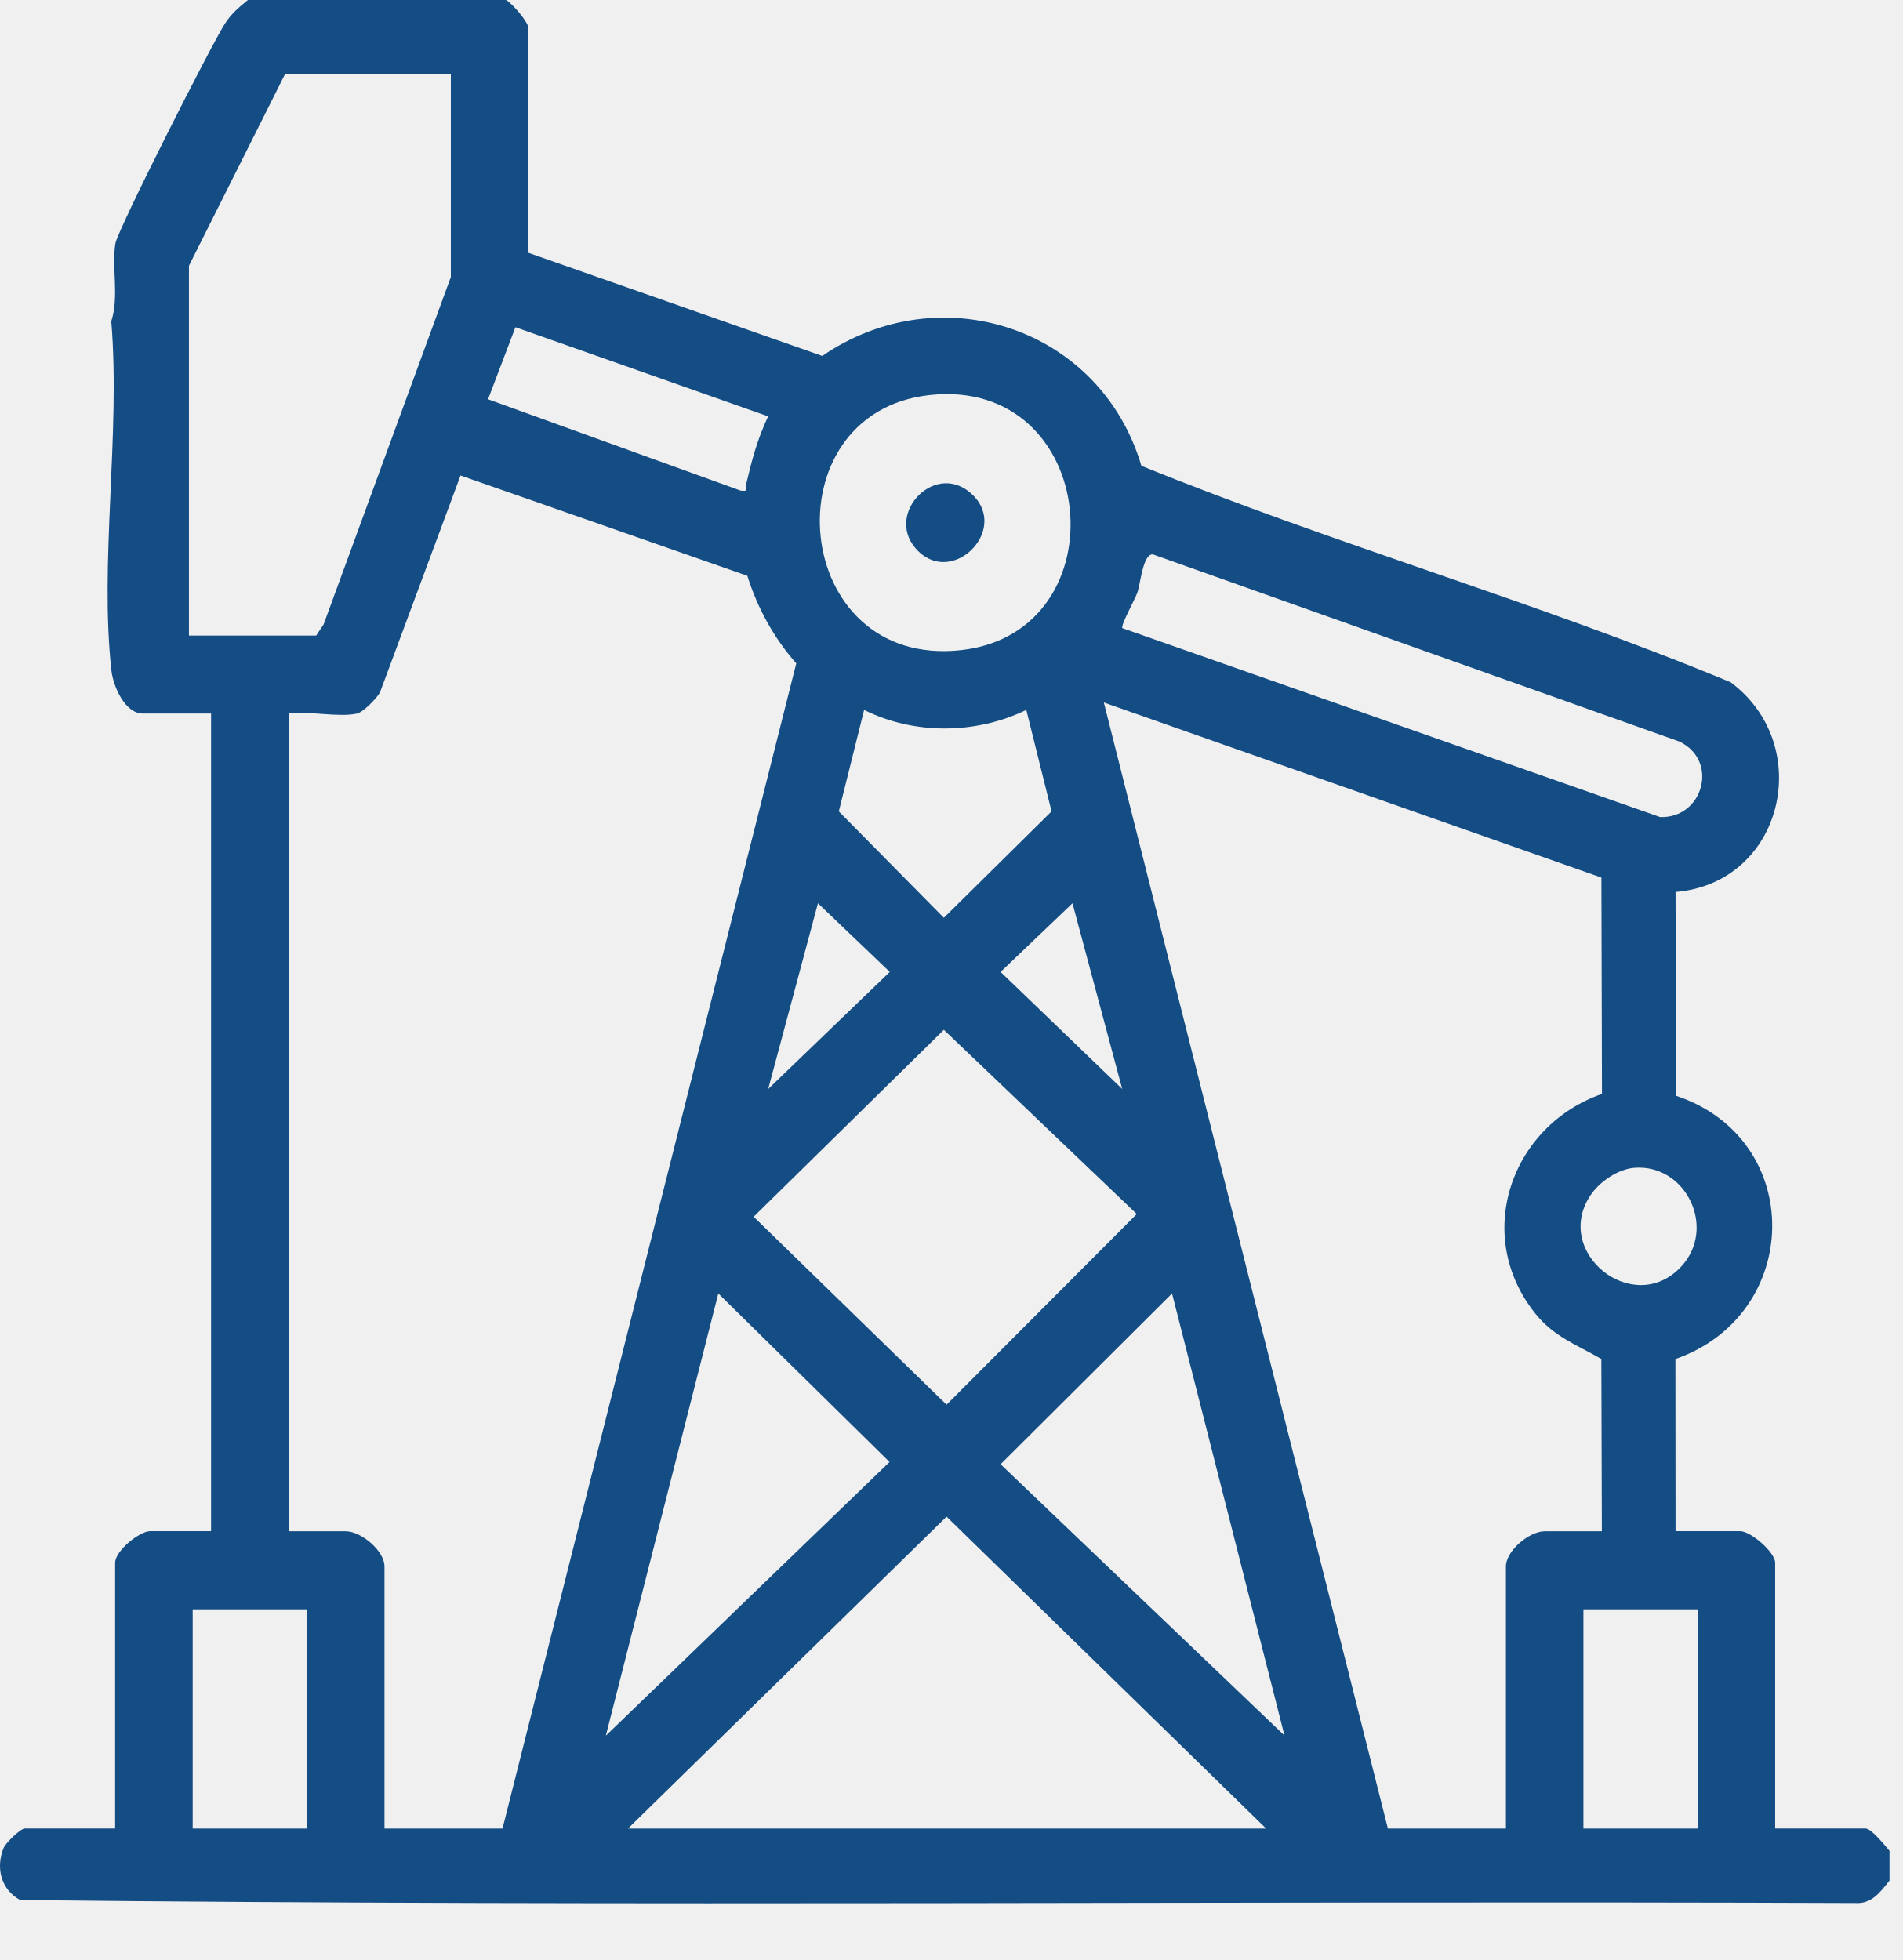
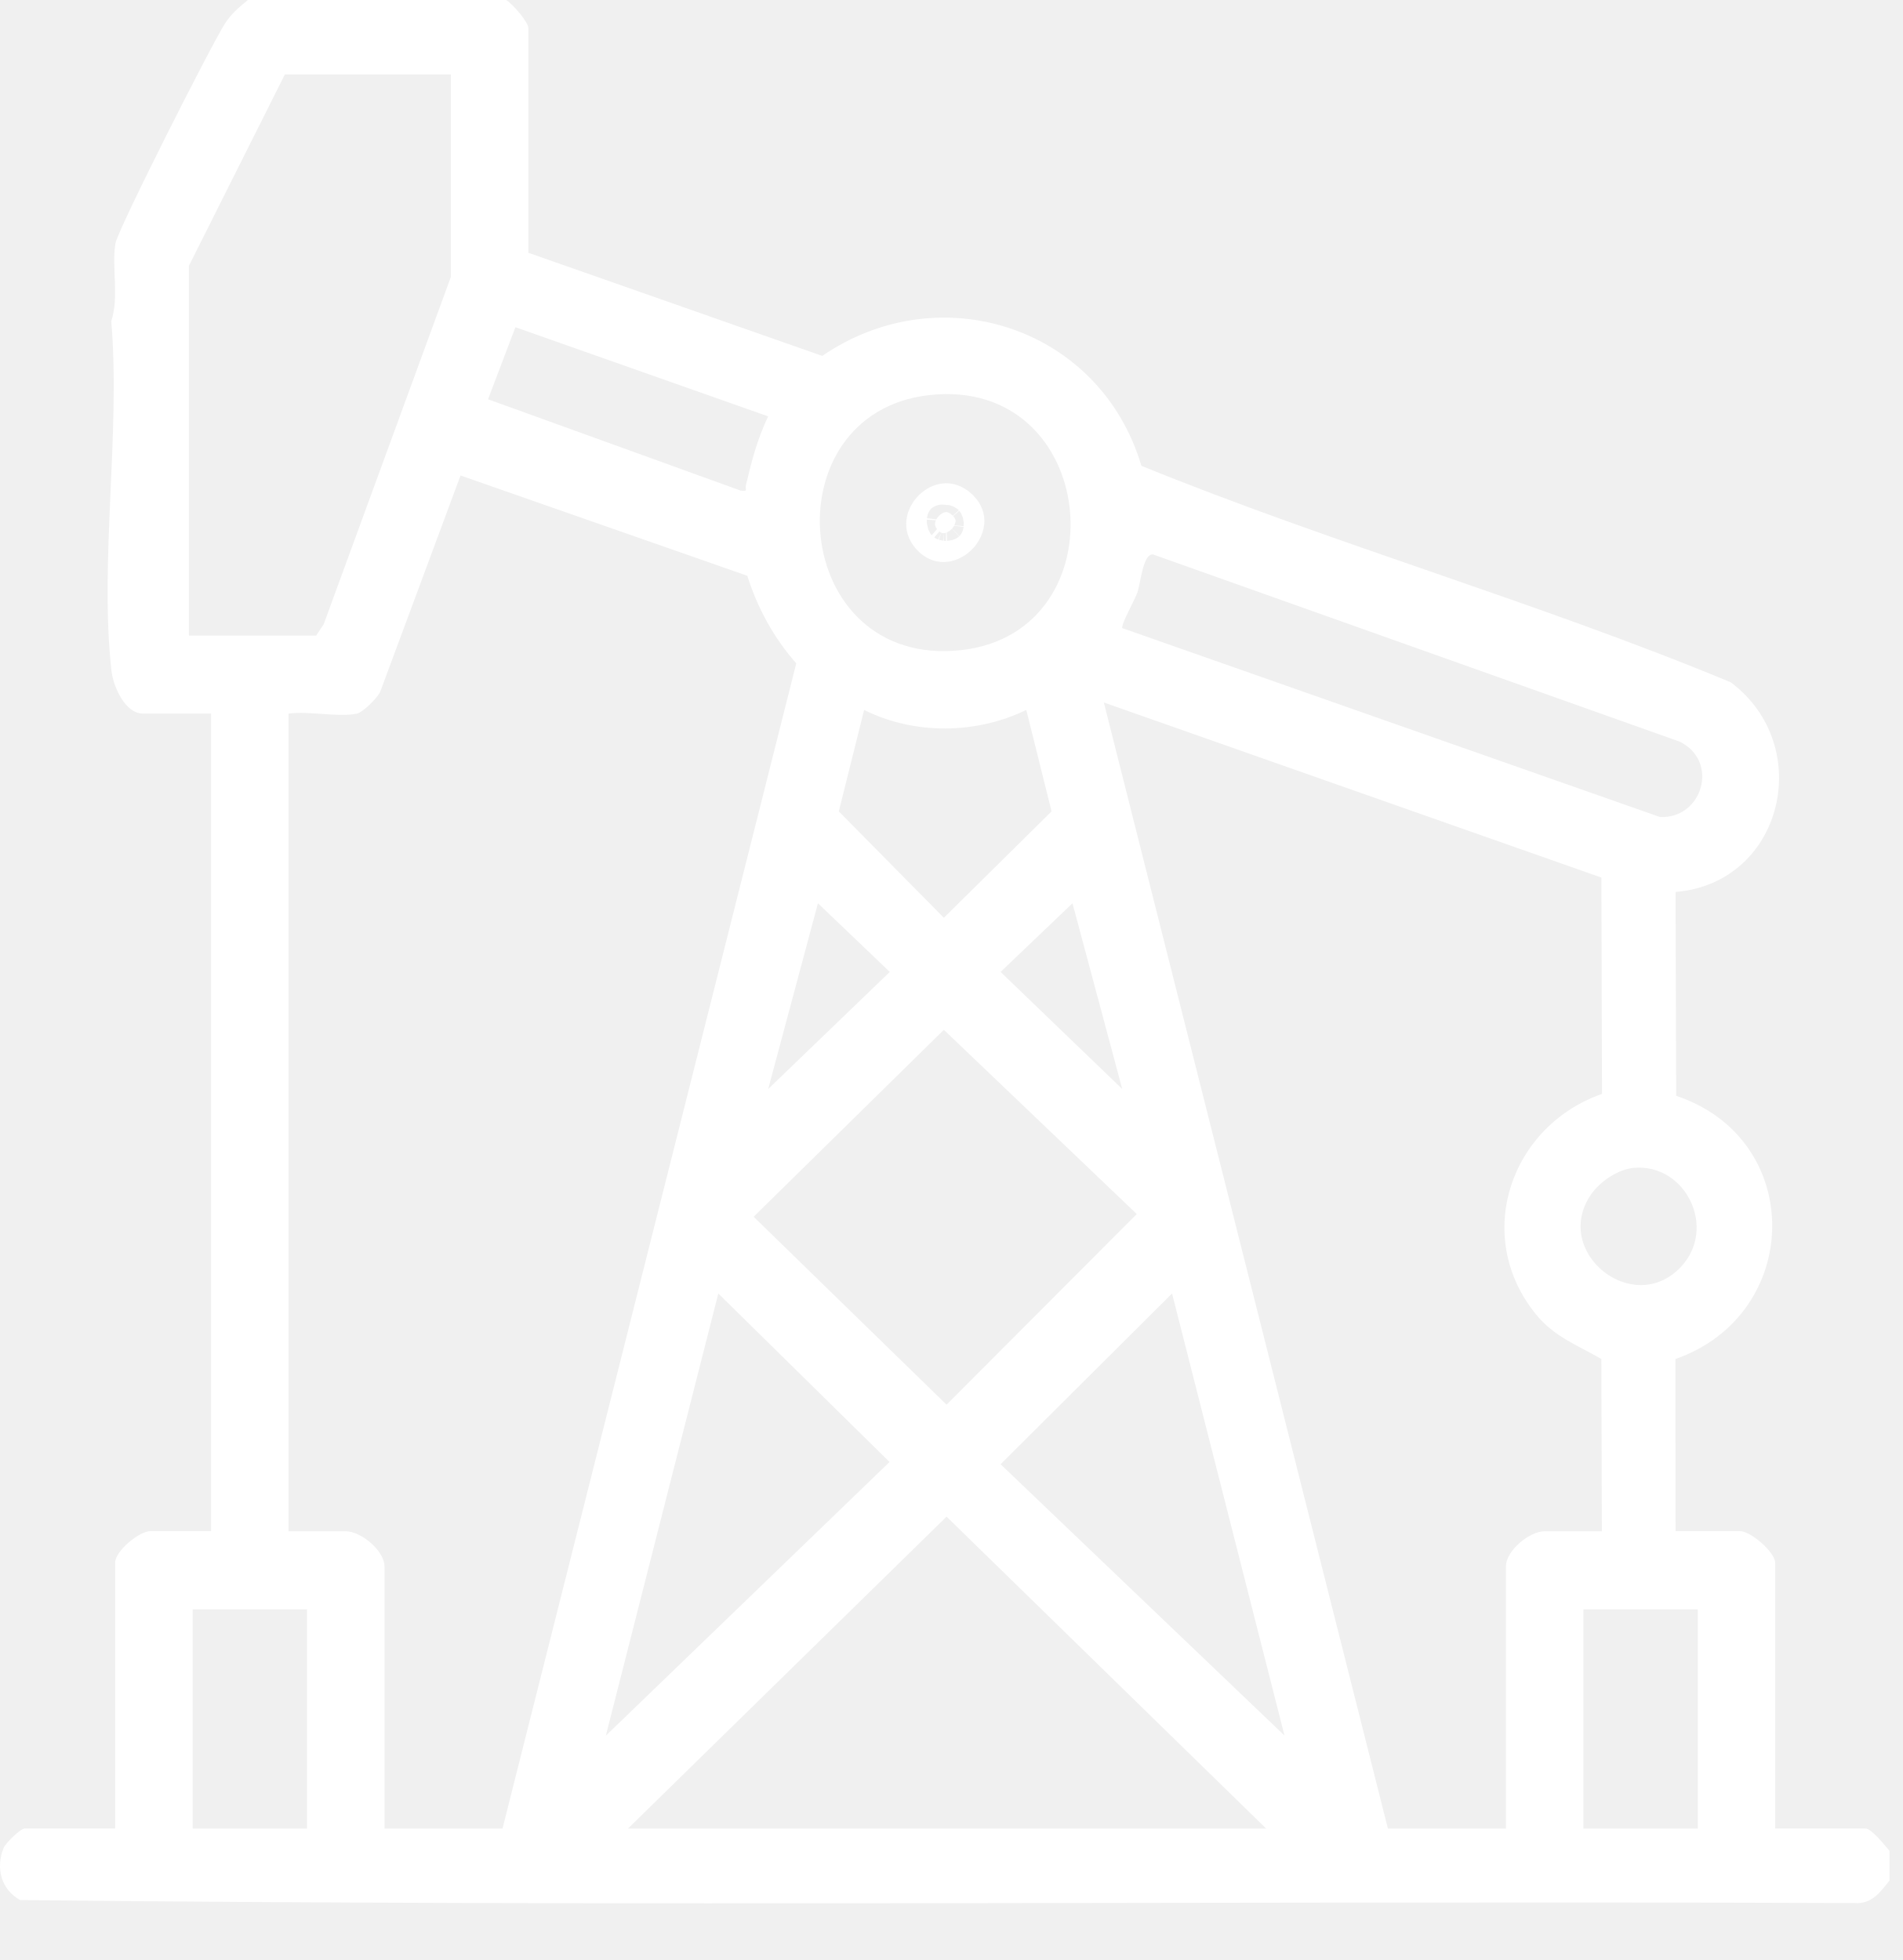
<svg xmlns="http://www.w3.org/2000/svg" width="33" height="34" viewBox="0 0 33 34" fill="none">
-   <path d="M8.78 0.001C8.889 0.064 9.164 0.385 9.164 0.484V4.385L14.262 6.174C16.311 4.77 19.086 5.679 19.797 8.08C23.133 9.439 26.676 10.447 30.018 11.835C31.493 12.936 30.93 15.317 29.062 15.473L29.073 19.009C31.324 19.762 31.268 22.804 29.06 23.575L29.062 26.561H30.182C30.366 26.561 30.79 26.927 30.79 27.11V31.719H32.357C32.461 31.719 32.696 32.017 32.773 32.106V32.622C32.61 32.826 32.465 33.034 32.168 33.012C21.564 32.972 10.942 33.076 0.35 32.96C0.02 32.781 -0.078 32.405 0.062 32.058C0.099 31.968 0.357 31.719 0.429 31.719H1.997V27.11C1.997 26.902 2.42 26.561 2.605 26.561H3.661V12.378H2.477C2.167 12.378 1.963 11.902 1.933 11.636C1.723 9.754 2.092 7.496 1.93 5.573C2.069 5.142 1.935 4.646 2.001 4.226C2.039 3.988 3.68 0.747 3.904 0.406C4.02 0.23 4.142 0.129 4.3 0H8.779L8.78 0.001ZM7.82 1.291H4.941L3.277 4.61V11.025H5.484L5.613 10.832L7.82 4.804V1.291ZM13.323 7.222L8.94 5.676L8.465 6.926L12.845 8.51C12.987 8.527 12.918 8.496 12.938 8.415C13.04 7.983 13.132 7.63 13.323 7.222ZM16.124 6.853C13.322 7.16 13.701 11.611 16.676 11.277C19.468 10.962 19.078 6.531 16.124 6.853ZM6.189 12.379C5.873 12.448 5.348 12.329 5.005 12.379V26.563H5.997C6.262 26.563 6.669 26.899 6.669 27.175V31.72H8.716L13.811 11.507C13.422 11.067 13.139 10.549 12.962 9.988L7.988 8.248L6.591 12.01C6.531 12.119 6.298 12.355 6.19 12.379H6.189ZM19.466 10.896L28.793 14.173C29.54 14.203 29.822 13.194 29.128 12.863L19.997 9.617C19.822 9.605 19.784 10.122 19.725 10.287C19.684 10.399 19.434 10.851 19.467 10.896H19.466ZM24.073 31.72H26.12V27.175C26.12 26.899 26.527 26.563 26.792 26.563H27.784L27.775 23.574C27.349 23.328 26.955 23.19 26.633 22.79C25.54 21.432 26.201 19.531 27.786 18.976L27.776 15.223L19.146 12.186L24.073 31.72ZM17.801 12.315C16.929 12.738 15.86 12.75 14.988 12.315L14.549 14.075L16.371 15.921L18.239 14.075L17.801 12.315ZM13.324 18.891L15.433 16.86L14.187 15.669L13.324 18.891ZM19.465 18.891L18.602 15.669L17.355 16.86L19.465 18.891ZM16.371 17.864L13.072 21.107L16.418 24.367L19.717 21.06L16.371 17.864ZM28.346 20.258C28.066 20.28 27.747 20.497 27.591 20.728C26.919 21.723 28.327 22.853 29.153 21.979C29.786 21.31 29.245 20.187 28.347 20.258H28.346ZM10.508 30.109L15.429 25.361L12.459 22.438L10.508 30.109ZM22.28 30.109L20.329 22.438L17.355 25.4L22.281 30.108L22.28 30.109ZM10.892 31.72H21.961L16.418 26.309L10.892 31.72ZM5.325 27.917H3.342V31.72H5.325V27.917ZM29.448 27.917H27.464V31.72H29.448V27.917Z" fill="#144C84" />
-   <path d="M16.884 8.598C17.499 9.223 16.482 10.206 15.881 9.512C15.342 8.891 16.255 7.958 16.884 8.598Z" fill="#144C84" />
+   <mask id="path-1-inside-1_3605_27" fill="white">
+     <path d="M8.78 0.001C8.889 0.064 9.164 0.385 9.164 0.484V4.385L14.262 6.174C16.311 4.77 19.086 5.679 19.797 8.08C23.133 9.439 26.676 10.447 30.018 11.835C31.493 12.936 30.93 15.317 29.062 15.473L29.073 19.009C31.324 19.762 31.268 22.804 29.06 23.575L29.062 26.561H30.182C30.366 26.561 30.79 26.927 30.79 27.11V31.719H32.357C32.461 31.719 32.696 32.017 32.773 32.106V32.622C32.61 32.826 32.465 33.034 32.168 33.012C21.564 32.972 10.942 33.076 0.35 32.96C0.02 32.781 -0.078 32.405 0.062 32.058C0.099 31.968 0.357 31.719 0.429 31.719H1.997V27.11C1.997 26.902 2.42 26.561 2.605 26.561H3.661V12.378H2.477C2.167 12.378 1.963 11.902 1.933 11.636C1.723 9.754 2.092 7.496 1.93 5.573C2.069 5.142 1.935 4.646 2.001 4.226C2.039 3.988 3.68 0.747 3.904 0.406C4.02 0.23 4.142 0.129 4.3 0H8.779L8.78 0.001ZM7.82 1.291H4.941L3.277 4.61V11.025H5.484L5.613 10.832L7.82 4.804V1.291ZM13.323 7.222L8.94 5.676L8.465 6.926L12.845 8.51C12.987 8.527 12.918 8.496 12.938 8.415C13.04 7.983 13.132 7.63 13.323 7.222ZM16.124 6.853C13.322 7.16 13.701 11.611 16.676 11.277C19.468 10.962 19.078 6.531 16.124 6.853ZM6.189 12.379C5.873 12.448 5.348 12.329 5.005 12.379V26.563H5.997C6.262 26.563 6.669 26.899 6.669 27.175V31.72H8.716L13.811 11.507C13.422 11.067 13.139 10.549 12.962 9.988L7.988 8.248L6.591 12.01C6.531 12.119 6.298 12.355 6.19 12.379H6.189ZM19.466 10.896L28.793 14.173C29.54 14.203 29.822 13.194 29.128 12.863L19.997 9.617C19.822 9.605 19.784 10.122 19.725 10.287C19.684 10.399 19.434 10.851 19.467 10.896H19.466ZM24.073 31.72H26.12V27.175C26.12 26.899 26.527 26.563 26.792 26.563H27.784L27.775 23.574C27.349 23.328 26.955 23.19 26.633 22.79C25.54 21.432 26.201 19.531 27.786 18.976L27.776 15.223L19.146 12.186L24.073 31.72ZM17.801 12.315C16.929 12.738 15.86 12.75 14.988 12.315L14.549 14.075L16.371 15.921L18.239 14.075L17.801 12.315ZM13.324 18.891L15.433 16.86L14.187 15.669L13.324 18.891ZM19.465 18.891L18.602 15.669L17.355 16.86L19.465 18.891ZM16.371 17.864L13.072 21.107L16.418 24.367L19.717 21.06L16.371 17.864ZM28.346 20.258C28.066 20.28 27.747 20.497 27.591 20.728C26.919 21.723 28.327 22.853 29.153 21.979C29.786 21.31 29.245 20.187 28.347 20.258H28.346ZM10.508 30.109L15.429 25.361L12.459 22.438L10.508 30.109ZM22.28 30.109L20.329 22.438L17.355 25.4L22.281 30.108L22.28 30.109ZM10.892 31.72H21.961L16.418 26.309L10.892 31.72ZM5.325 27.917H3.342V31.72H5.325V27.917ZM29.448 27.917H27.464V31.72H29.448V27.917Z" />
+   </mask>
+   <path d="M8.78 0.001C8.889 0.064 9.164 0.385 9.164 0.484V4.385L14.262 6.174C16.311 4.77 19.086 5.679 19.797 8.08C23.133 9.439 26.676 10.447 30.018 11.835C31.493 12.936 30.93 15.317 29.062 15.473L29.073 19.009C31.324 19.762 31.268 22.804 29.06 23.575L29.062 26.561H30.182C30.366 26.561 30.79 26.927 30.79 27.11V31.719H32.357C32.461 31.719 32.696 32.017 32.773 32.106V32.622C32.61 32.826 32.465 33.034 32.168 33.012C21.564 32.972 10.942 33.076 0.35 32.96C0.02 32.781 -0.078 32.405 0.062 32.058C0.099 31.968 0.357 31.719 0.429 31.719H1.997V27.11C1.997 26.902 2.42 26.561 2.605 26.561H3.661V12.378H2.477C2.167 12.378 1.963 11.902 1.933 11.636C1.723 9.754 2.092 7.496 1.93 5.573C2.069 5.142 1.935 4.646 2.001 4.226C2.039 3.988 3.68 0.747 3.904 0.406C4.02 0.23 4.142 0.129 4.3 0H8.779L8.78 0.001ZM7.82 1.291H4.941L3.277 4.61V11.025H5.484L5.613 10.832L7.82 4.804V1.291ZM13.323 7.222L8.94 5.676L8.465 6.926L12.845 8.51C12.987 8.527 12.918 8.496 12.938 8.415C13.04 7.983 13.132 7.63 13.323 7.222ZM16.124 6.853C13.322 7.16 13.701 11.611 16.676 11.277C19.468 10.962 19.078 6.531 16.124 6.853ZM6.189 12.379C5.873 12.448 5.348 12.329 5.005 12.379V26.563H5.997C6.262 26.563 6.669 26.899 6.669 27.175V31.72H8.716L13.811 11.507C13.422 11.067 13.139 10.549 12.962 9.988L7.988 8.248L6.591 12.01C6.531 12.119 6.298 12.355 6.19 12.379H6.189ZM19.466 10.896L28.793 14.173C29.54 14.203 29.822 13.194 29.128 12.863L19.997 9.617C19.822 9.605 19.784 10.122 19.725 10.287C19.684 10.399 19.434 10.851 19.467 10.896H19.466ZM24.073 31.72H26.12V27.175C26.12 26.899 26.527 26.563 26.792 26.563H27.784L27.775 23.574C27.349 23.328 26.955 23.19 26.633 22.79C25.54 21.432 26.201 19.531 27.786 18.976L27.776 15.223L19.146 12.186L24.073 31.72ZM17.801 12.315C16.929 12.738 15.86 12.75 14.988 12.315L14.549 14.075L16.371 15.921L18.239 14.075L17.801 12.315ZM13.324 18.891L15.433 16.86L14.187 15.669L13.324 18.891ZM19.465 18.891L18.602 15.669L17.355 16.86L19.465 18.891ZM16.371 17.864L13.072 21.107L16.418 24.367L19.717 21.06L16.371 17.864ZM28.346 20.258C28.066 20.28 27.747 20.497 27.591 20.728C26.919 21.723 28.327 22.853 29.153 21.979C29.786 21.31 29.245 20.187 28.347 20.258H28.346ZM10.508 30.109L15.429 25.361L12.459 22.438L10.508 30.109ZM22.28 30.109L20.329 22.438L17.355 25.4L22.281 30.108L22.28 30.109ZM10.892 31.72H21.961L16.418 26.309L10.892 31.72ZM5.325 27.917H3.342V31.72H5.325V27.917ZM29.448 27.917H27.464V31.72H29.448V27.917Z" fill="white" stroke="white" stroke-width="2" mask="url(#path-1-inside-1_3605_27)" />
+   <path d="M16.408 8.883C16.418 8.883 16.444 8.882 16.484 8.91L16.528 8.948C16.556 8.977 16.566 8.999 16.57 9.01C16.574 9.021 16.575 9.033 16.574 9.048C16.57 9.082 16.549 9.137 16.497 9.186C16.445 9.235 16.393 9.25 16.365 9.25C16.352 9.251 16.341 9.248 16.329 9.242C16.316 9.237 16.291 9.222 16.258 9.185C16.218 9.138 16.215 9.104 16.218 9.076C16.223 9.038 16.246 8.987 16.291 8.943C16.337 8.899 16.381 8.884 16.408 8.883Z" fill="white" stroke="white" />
</svg>
